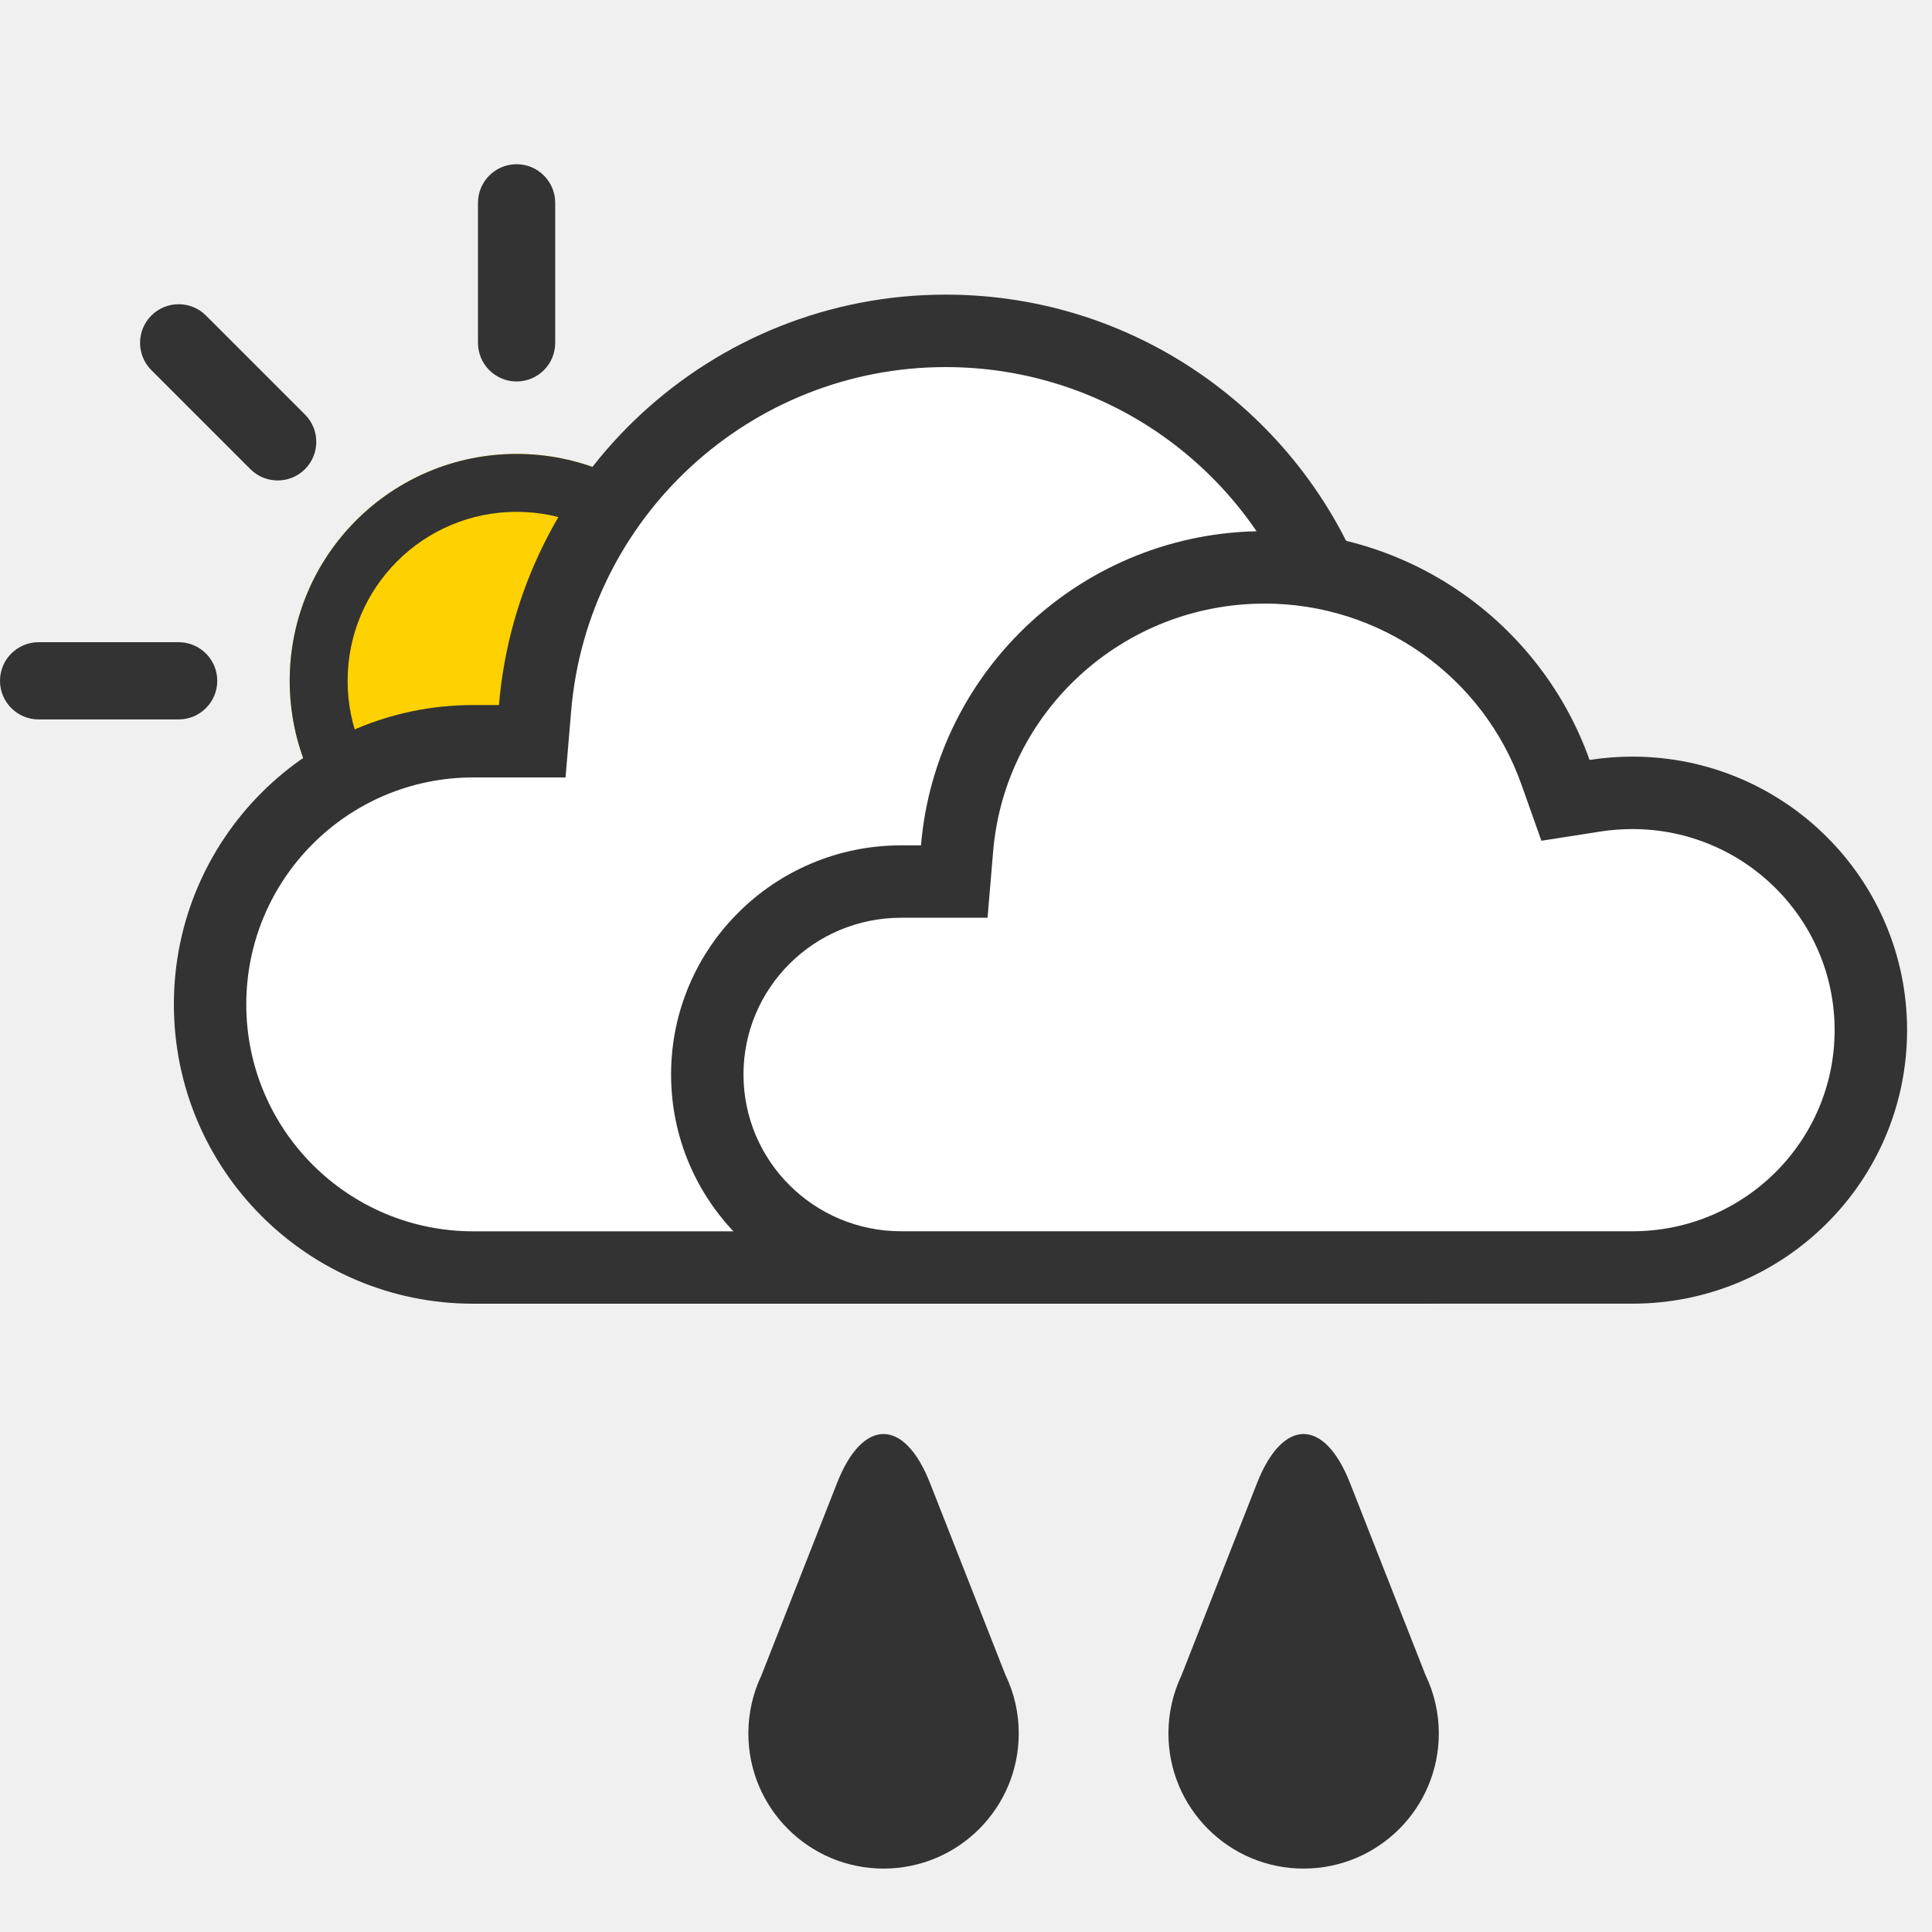
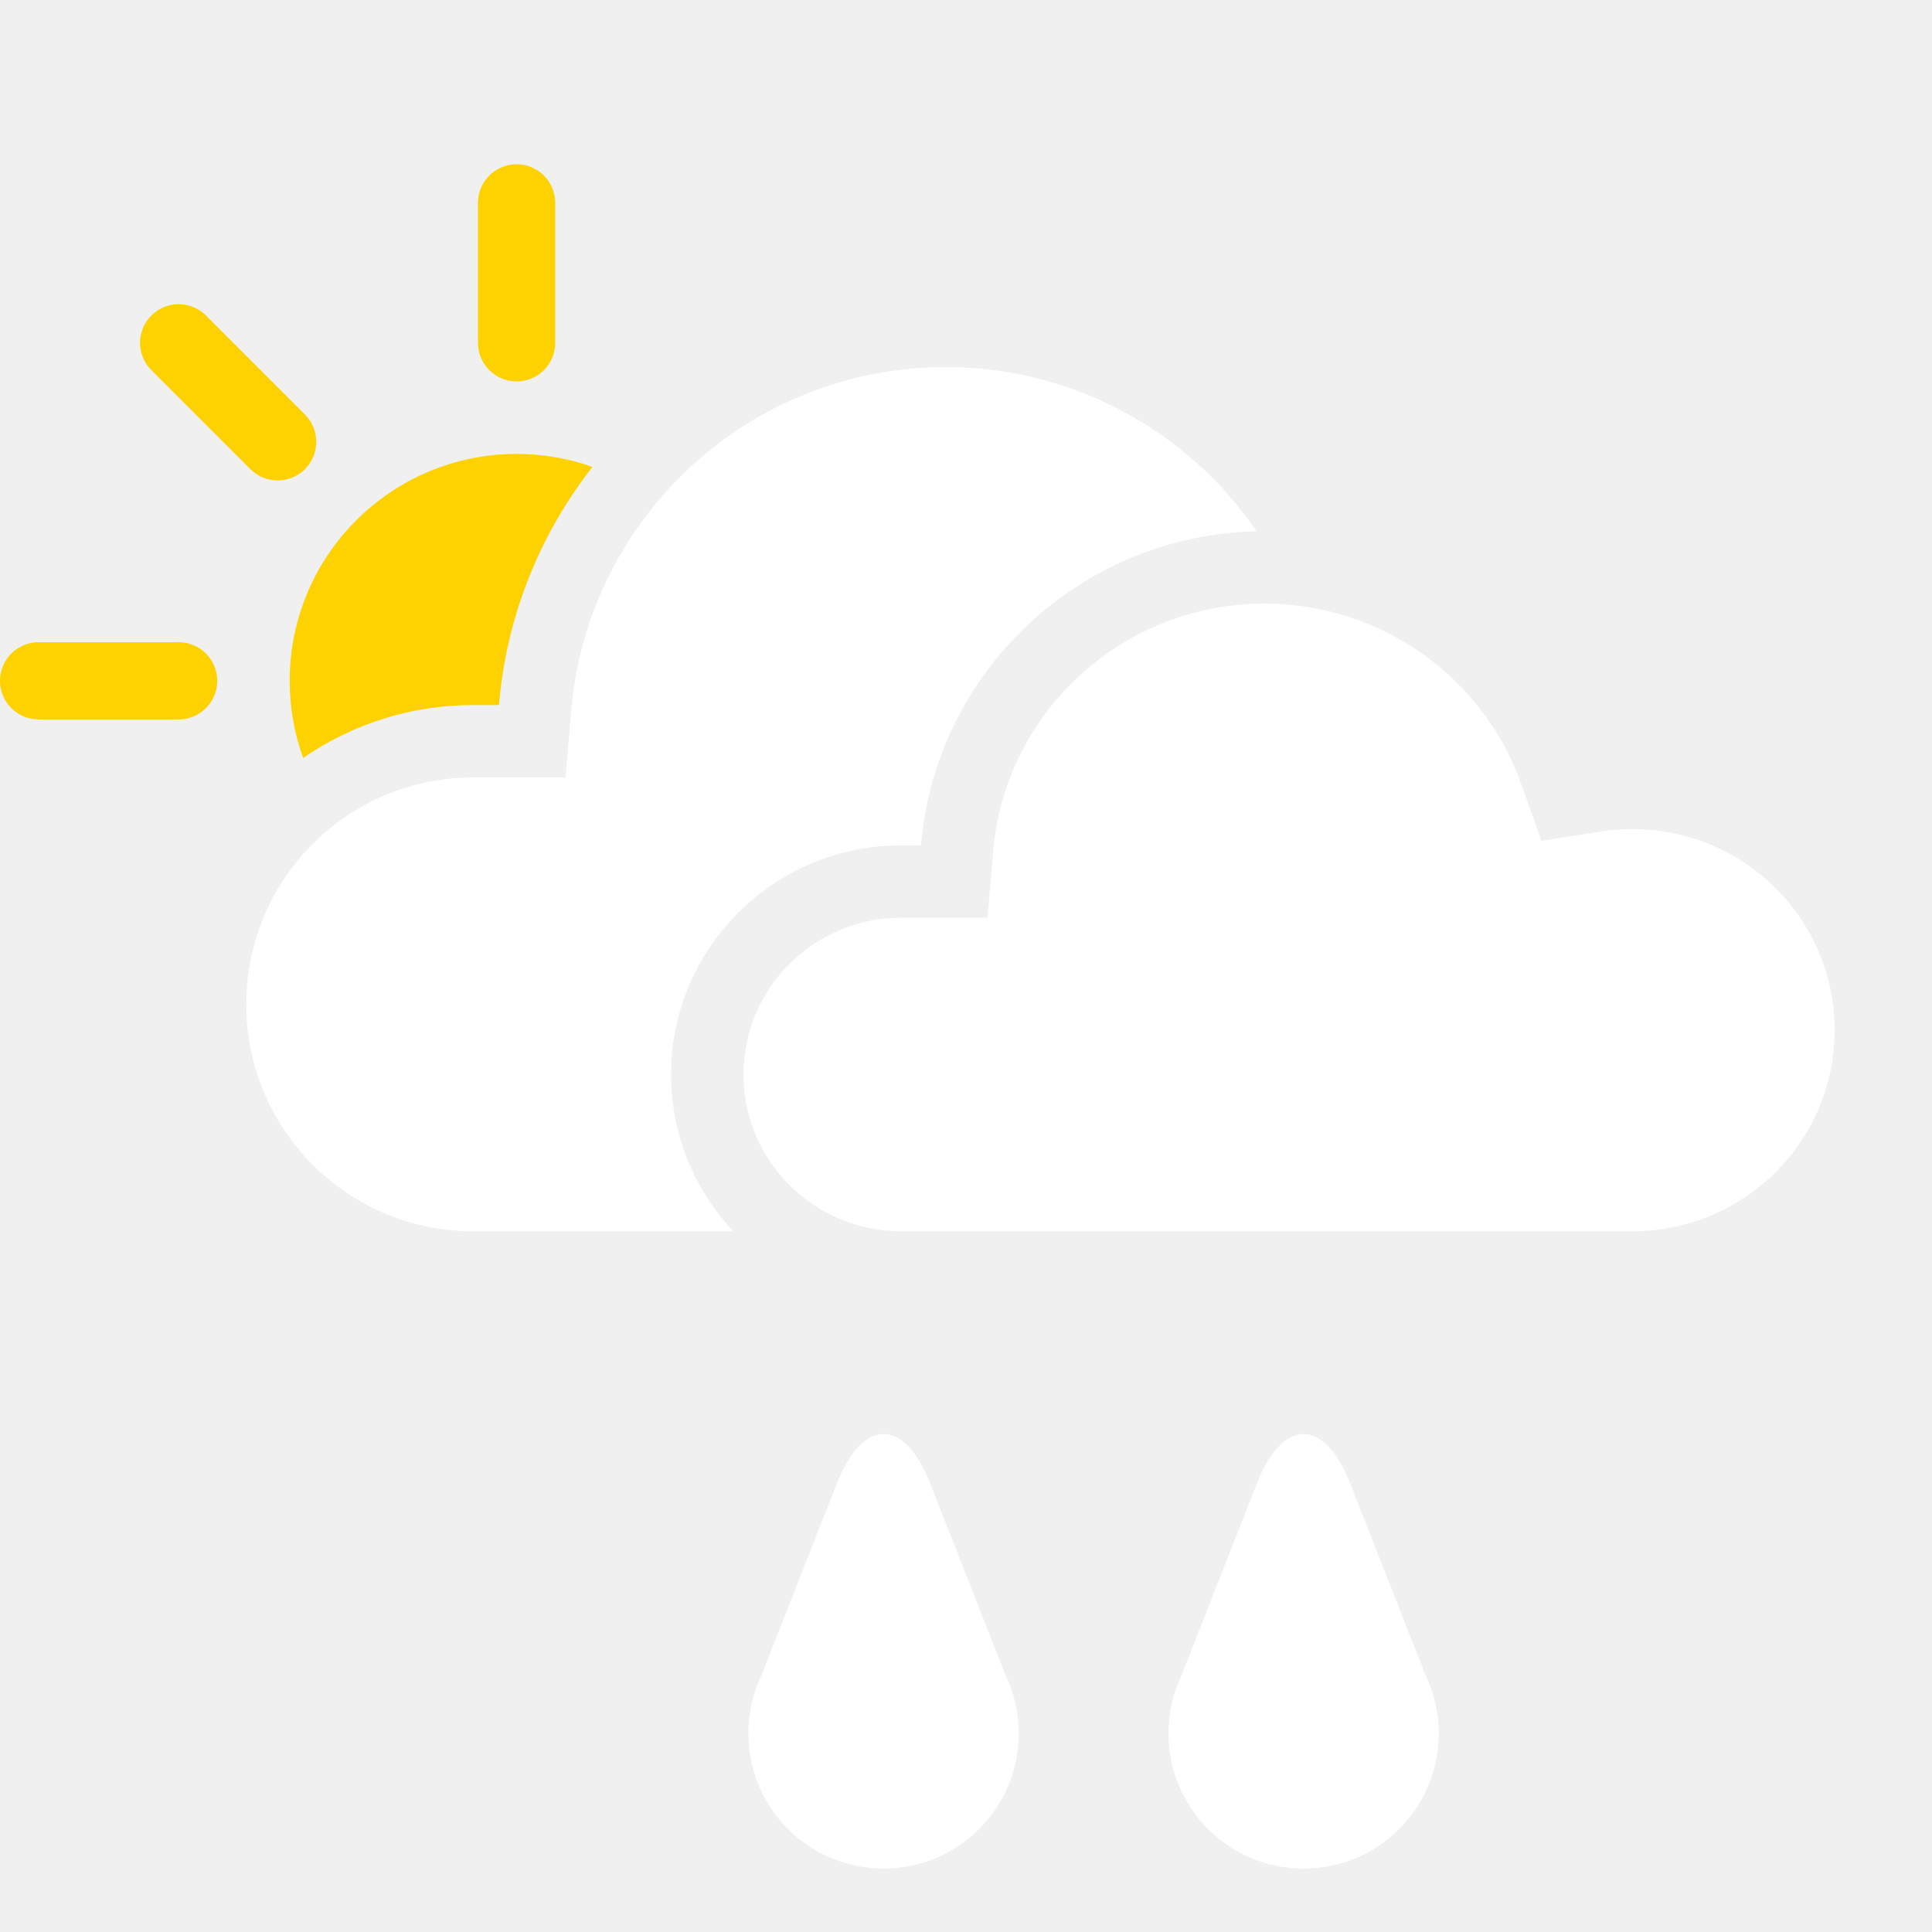
- <svg id="icon-icon_weather_22" width="40" height="40" viewBox="0 0 40 40">
-   <g fill="none" fill-rule="evenodd">
-     <g fill-rule="nonzero">
-       <g>
-         <g>
-           <path fill="#FED100" d="M10.696 15.394c-2.595 0-4.698-2.103-4.698-4.698S8.1 5.998 10.696 5.998s4.698 2.103 4.698 4.698-2.103 4.698-4.698 4.698z" transform="translate(-1465 -6) translate(25 6) translate(1440 3.4)" />
-           <path fill="#333" d="M10.696 14.195c1.932 0 3.499-1.567 3.499-3.5 0-1.931-1.567-3.498-3.5-3.498-1.931 0-3.498 1.567-3.498 3.499 0 1.932 1.567 3.499 3.499 3.499zm0 1.2c-2.595 0-4.698-2.104-4.698-4.7 0-2.594 2.103-4.697 4.698-4.697s4.698 2.103 4.698 4.698-2.103 4.698-4.698 4.698z" transform="translate(-1465 -6) translate(25 6) translate(1440 3.4)" />
-           <g transform="translate(-1465 -6) translate(25 6) translate(1440 3.4) translate(0 9.896)">
-             <rect width="4.498" height="1.599" fill="#333" rx=".8" />
-             <rect width="4.498" height="1.599" x="16.894" fill="#FFA000" rx=".8" />
-           </g>
-           <g transform="translate(-1465 -6) translate(25 6) translate(1440 3.4) rotate(45 -1.245 5.755)">
-             <rect width="4.498" height="1.599" x="-.003" y=".005" fill="#333" rx=".8" />
-             <rect width="4.498" height="1.599" x="16.89" y=".005" fill="#FFA000" rx=".8" />
-           </g>
-           <g transform="translate(-1465 -6) translate(25 6) translate(1440 3.4) translate(9.896)">
-             <rect width="1.599" height="4.498" fill="#333" rx=".8" />
-             <rect width="1.599" height="4.498" y="16.994" fill="#FFA000" rx=".8" />
-           </g>
-           <path fill="#FFF" d="M10.828 11.239l-.038.458h-.992c-3.148 0-5.698 2.55-5.698 5.697 0 3.148 2.55 5.698 5.698 5.698H29.49c3.81 0 2.898-3.088 2.898-6.897 0-3.81-1.698-6.898-2.898-6.898-.363 0-.723.028-1.077.084l-.41.064-.139-.391c-1.23-3.48-4.53-5.854-8.283-5.854-4.574 0-8.372 3.51-8.753 8.039z" transform="translate(-1465 -6) translate(25 6) translate(1440 3.4)" />
-           <path fill="#333" d="M11.825 11.322l-.116 1.374H9.798c-2.595 0-4.699 2.103-4.699 4.698 0 2.596 2.104 4.699 4.699 4.699H29.49c3.257 0 2.898-2.64 2.898-5.898 0-3.257.36-5.898-2.898-5.898-.311 0-.62.024-.922.072l-1.23.193-.416-1.175C25.832 6.303 22.906 4.2 19.581 4.2c-4.053 0-7.42 3.112-7.756 7.123zm16.51-2.435c.383-.06.769-.09 1.155-.09 1.248 0 4.397 4.938 4.397 7.398s-.311 7.397-4.397 7.397H9.798c-3.423 0-6.198-2.774-6.198-6.198 0-3.422 2.774-6.197 6.198-6.197h.532c.4-4.76 4.39-8.497 9.251-8.497 4.041 0 7.48 2.582 8.755 6.187z" transform="translate(-1465 -6) translate(25 6) translate(1440 3.4)" />
-           <path fill="#FFF" d="M26.135 7.961c-3.509 0-6.423 2.7-6.715 6.183l-.03.352h-.76c-2.415 0-4.372 1.962-4.372 4.383 0 2.42 1.957 4.382 4.371 4.382h15.108c2.922 0 5.291-2.375 5.291-5.305 0-2.93-2.369-5.305-5.291-5.305-.279 0-.555.022-.826.064l-.315.05-.106-.301c-.944-2.677-3.477-4.503-6.355-4.503z" transform="translate(-1465 -6) translate(25 6) translate(1440 3.4)" />
-           <path fill="#333" d="M26.18 9.097c-2.937 0-5.375 2.242-5.618 5.13l-.116 1.374h-1.788c-1.805 0-3.265 1.454-3.265 3.245 0 1.792 1.46 3.246 3.265 3.246h15.14c2.313 0 4.186-1.866 4.186-4.164 0-2.298-1.873-4.163-4.187-4.163-.222 0-.441.017-.656.05l-1.228.192-.416-1.171c-.79-2.222-2.908-3.74-5.318-3.74zm0-1.5c3.106 0 5.75 1.977 6.73 4.737.293-.046.59-.069.887-.069 3.14 0 5.687 2.536 5.687 5.663 0 3.128-2.546 5.663-5.687 5.663H18.658c-2.631 0-4.764-2.124-4.764-4.745 0-2.62 2.132-4.744 4.764-4.744h.41c.307-3.643 3.374-6.505 7.111-6.505zM21.092 32.489c0 1.545-1.253 2.798-2.799 2.798s-2.799-1.253-2.799-2.798c0-.428.096-.834.268-1.196l1.568-3.988c.531-1.353 1.393-1.354 1.925 0l1.56 3.969c.183.379.278.794.277 1.215zm8.697 0c0 1.545-1.253 2.798-2.8 2.798-1.545 0-2.798-1.253-2.798-2.798 0-.428.096-.834.268-1.196l1.567-3.988c.532-1.353 1.393-1.354 1.925 0l1.56 3.969c.183.379.278.794.278 1.215z" transform="translate(-1465 -6) translate(25 6) translate(1440 3.4)" />
+ <svg xmlns="http://www.w3.org/2000/svg" width="40px" height="40px" viewBox="0 0 40 40" version="1.1">
+   <g id="Page-1" stroke="none" stroke-width="1" fill="none" fill-rule="evenodd">
+     <g id="icons-day" transform="translate(-1465, -6)" fill-rule="nonzero">
+       <g id="icons" transform="translate(25, 6)">
+         <g id="35" transform="translate(1440, 3.4)">
+           <path d="M10.696,5.998 C11.2,5.998 11.686,6.077 12.142,6.224 L12.265,6.268 C11.184,7.65 10.486,9.346 10.33,11.197 L10.33,11.197 L9.798,11.197 C8.49,11.197 7.277,11.602 6.277,12.293 C6.096,11.796 5.998,11.257 5.998,10.696 C5.998,8.101 8.101,5.998 10.696,5.998 Z" id="Combined-Shape" fill="#FED100" />
+           <rect id="Rectangle" fill="#FED100" x="0" y="9.896" width="4.498" height="1.599" rx="0.8" />
+           <rect id="Rectangle" fill="#FED100" transform="translate(4.723126, 4.72316) rotate(45) translate(-4.723126, -4.72316) " x="2.474" y="3.923" width="4.498" height="1.599" rx="0.8" />
+           <rect id="Rectangle" fill="#FED100" x="9.896" y="0" width="1.599" height="4.498" rx="0.8" />
+           <path d="M19.581,4.199 C22.214,4.199 24.596,5.519 26.016,7.599 C22.351,7.682 19.37,10.513 19.068,14.102 L19.068,14.102 L18.658,14.102 C16.026,14.102 13.894,16.226 13.894,18.846 C13.894,20.103 14.384,21.244 15.184,22.093 L9.798,22.093 C7.203,22.093 5.099,19.99 5.099,17.394 C5.099,14.871 7.087,12.813 9.583,12.701 L9.798,12.696 L11.709,12.696 L11.825,11.322 C12.161,7.311 15.528,4.199 19.581,4.199 Z" id="Combined-Shape" fill="#FFFFFF" />
+           <path d="M26.179,9.097 C28.589,9.097 30.708,10.614 31.497,12.836 L31.497,12.836 L31.913,14.007 L33.141,13.815 C33.356,13.782 33.575,13.765 33.797,13.765 C36.111,13.765 37.984,15.63 37.984,17.928 C37.984,20.226 36.111,22.092 33.797,22.092 L33.797,22.092 L18.658,22.092 C16.853,22.092 15.393,20.638 15.393,18.846 C15.393,17.055 16.853,15.601 18.658,15.601 L18.658,15.601 L20.446,15.601 L20.562,14.228 C20.805,11.339 23.243,9.097 26.179,9.097 Z" id="Combined-Shape" fill="#FFFFFF" />
+           <path d="M21.092,32.489 C21.092,34.034 19.839,35.287 18.293,35.287 C16.747,35.287 15.494,34.034 15.494,32.489 C15.494,32.061 15.59,31.655 15.762,31.293 L17.33,27.305 C17.861,25.952 18.723,25.951 19.255,27.305 L20.815,31.274 C20.998,31.653 21.093,32.068 21.092,32.489 L21.092,32.489 Z M29.789,32.489 C29.789,34.034 28.536,35.287 26.99,35.287 C25.444,35.287 24.191,34.034 24.191,32.489 C24.191,32.061 24.287,31.655 24.459,31.293 L26.026,27.305 C26.558,25.952 27.419,25.951 27.951,27.305 L29.511,31.274 C29.694,31.653 29.789,32.068 29.789,32.489 L29.789,32.489 Z" id="Shape" fill="#FFFFFF" />
        </g>
      </g>
    </g>
  </g>
</svg>
